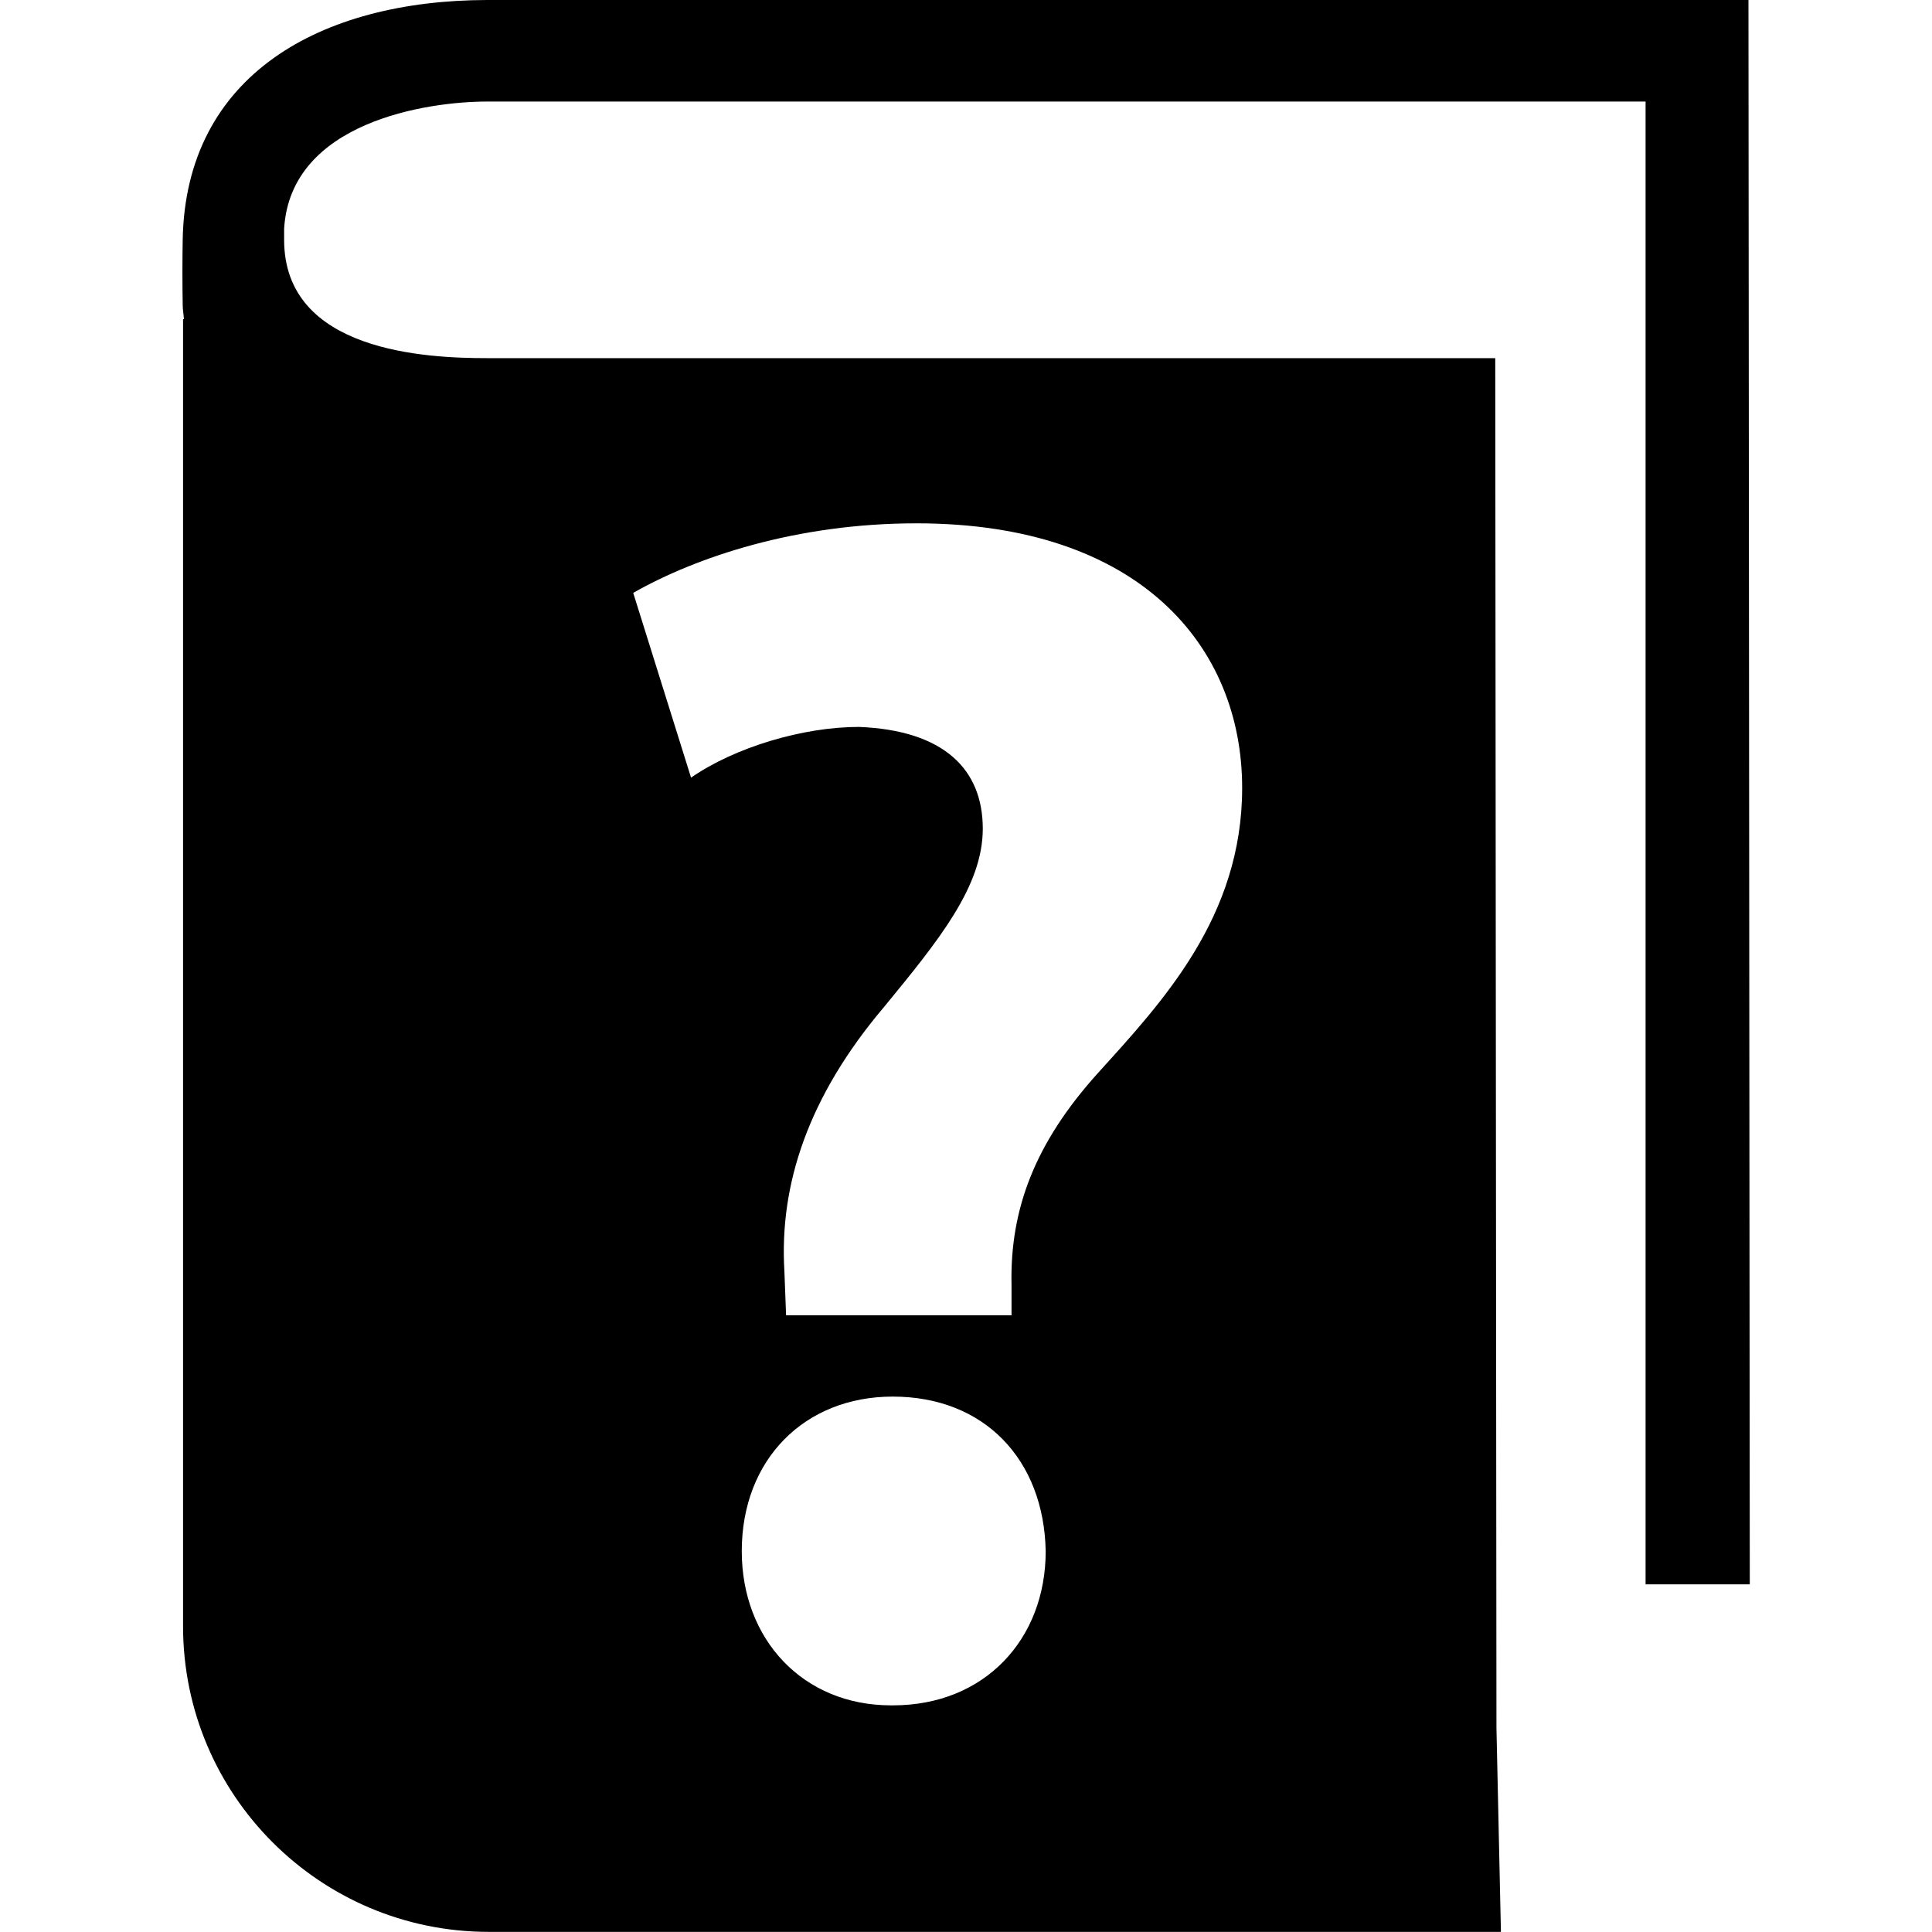
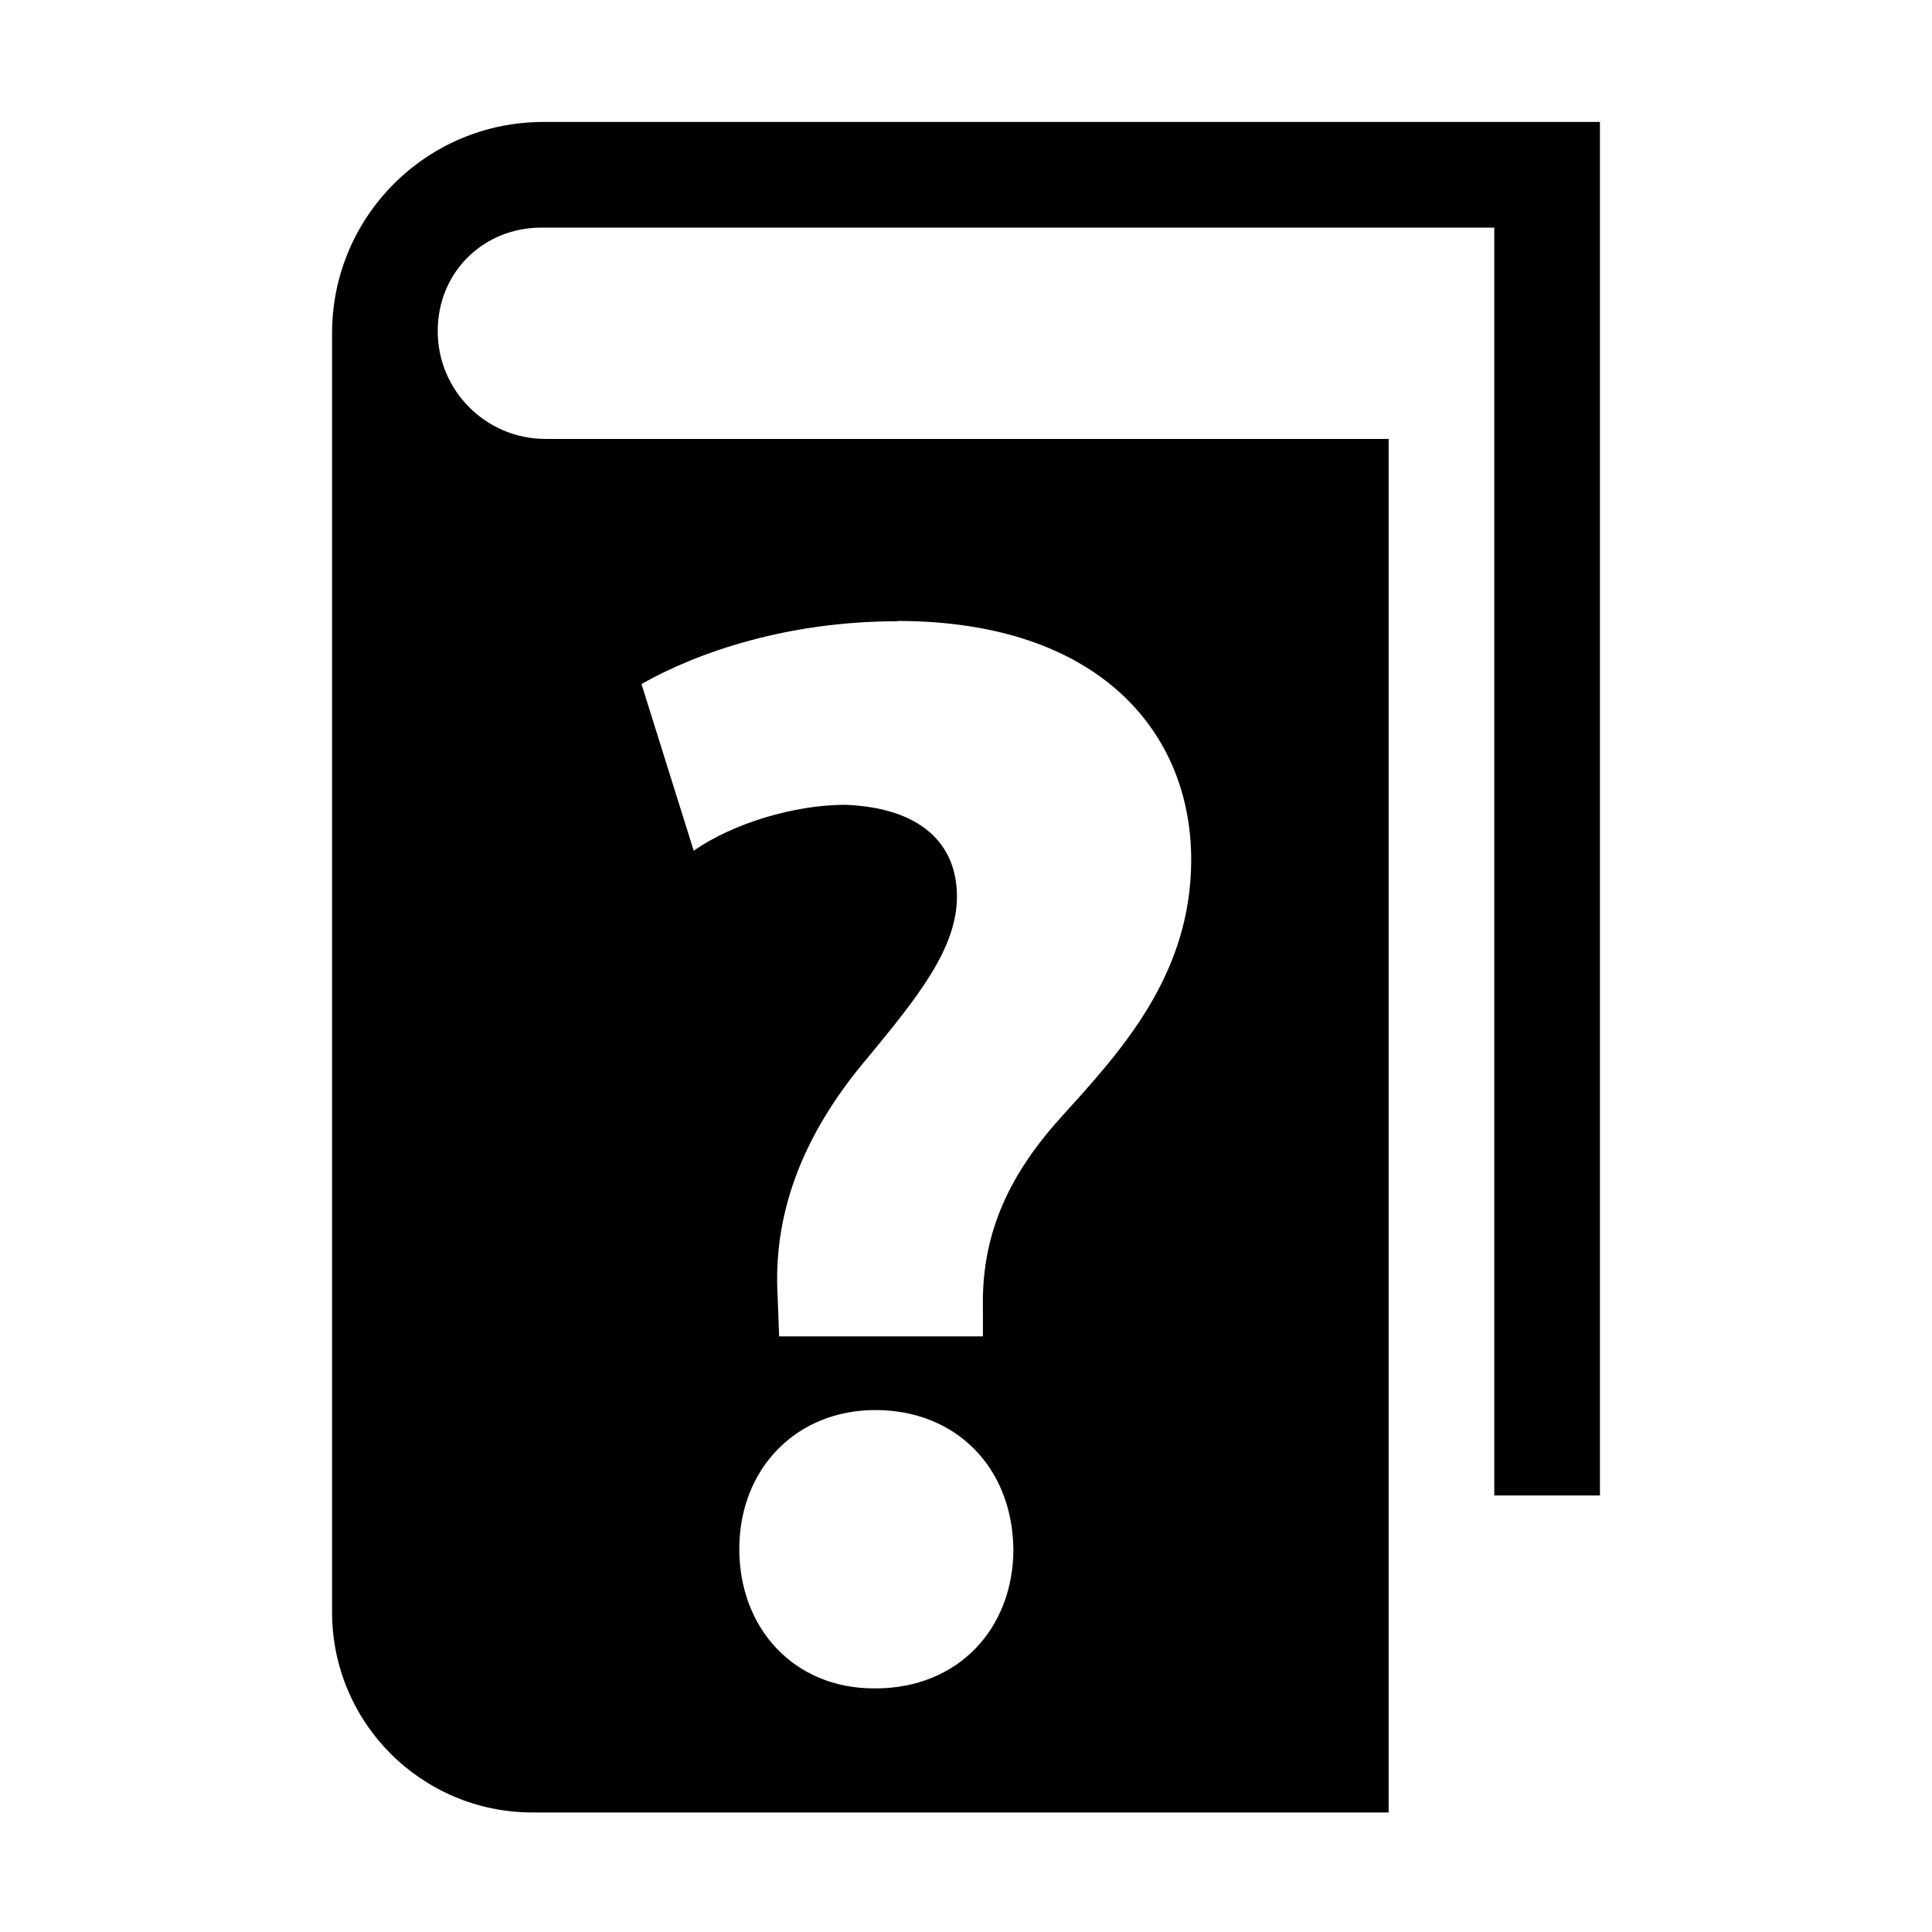
- <svg xmlns="http://www.w3.org/2000/svg" width="16" height="16" shape-rendering="geometricPrecision" viewBox="0 0 16 16">
-   <path d="M4.033 0c-1.376.003-2.496.618-2.52 1.986a15.9 15.9 0 000 .535v.004c0 .04.008.077.01.118h-.007v10.826a2.532 2.532 0 002.529 2.53h8.385l-.037-1.689-.01-11.344h-8.35c-.496 0-1.68-.05-1.68-.98v-.092C2.406 1.009 3.538.841 4.034.841h9.594v12.28h.863L14.48-.002H4.034zM7.59 4.334c1.855 0 2.697 1.025 2.697 2.191 0 1.068-.659 1.77-1.193 2.36-.52.576-.731 1.125-.717 1.756v.252H6.51l-.014-.366c-.043-.715.196-1.446.828-2.191.45-.548.815-.996.815-1.473 0-.493-.323-.815-1.026-.843-.463 0-1.026.168-1.39.42l-.479-1.53c.52-.296 1.349-.576 2.346-.576zm-.197 7.232c.759 0 1.252.521 1.267 1.28 0 .73-.506 1.277-1.265 1.277h-.016c-.73 0-1.236-.547-1.236-1.277 0-.759.52-1.28 1.25-1.28z" />
+ <svg xmlns="http://www.w3.org/2000/svg" id="b" viewBox="0 0 64 64">
+   <defs>
+     <style>.f{fill:none;}.g{fill:#000000;}</style>
+   </defs>
+   <g id="c">
+     <rect class="f" width="64" height="64" />
+   </g>
+   <g id="d">
+     <g id="e">
+       <path class="g" d="m18,4.04c-3.87,0-7,3.13-7,7v42.36c0,3.67,2.97,6.64,6.64,6.64h28.36V14.54h-27.93c-1.97,0-3.57-1.6-3.57-3.57s1.53-3.43,3.43-3.43h31.57v42h3.5V4.04H18Zm11,51.89h-.05c-2.64,0-4.46-1.98-4.46-4.62s1.87-4.6,4.51-4.6,4.53,1.87,4.57,4.6c0,2.64-1.83,4.62-4.57,4.62Zm.72-35.36c6.7,0,9.74,3.7,9.74,7.91,0,3.86-2.38,6.39-4.31,8.53-1.88,2.07-2.64,4.06-2.59,6.35v.91h-6.75l-.05-1.32c-.15-2.59.7-5.23,2.99-7.92,1.63-1.98,2.95-3.6,2.95-5.33s-1.17-2.94-3.7-3.04c-1.68,0-3.71.61-5.02,1.52l-1.73-5.52c1.88-1.07,4.87-2.08,8.47-2.08Z" />
+     </g>
+   </g>
</svg>
